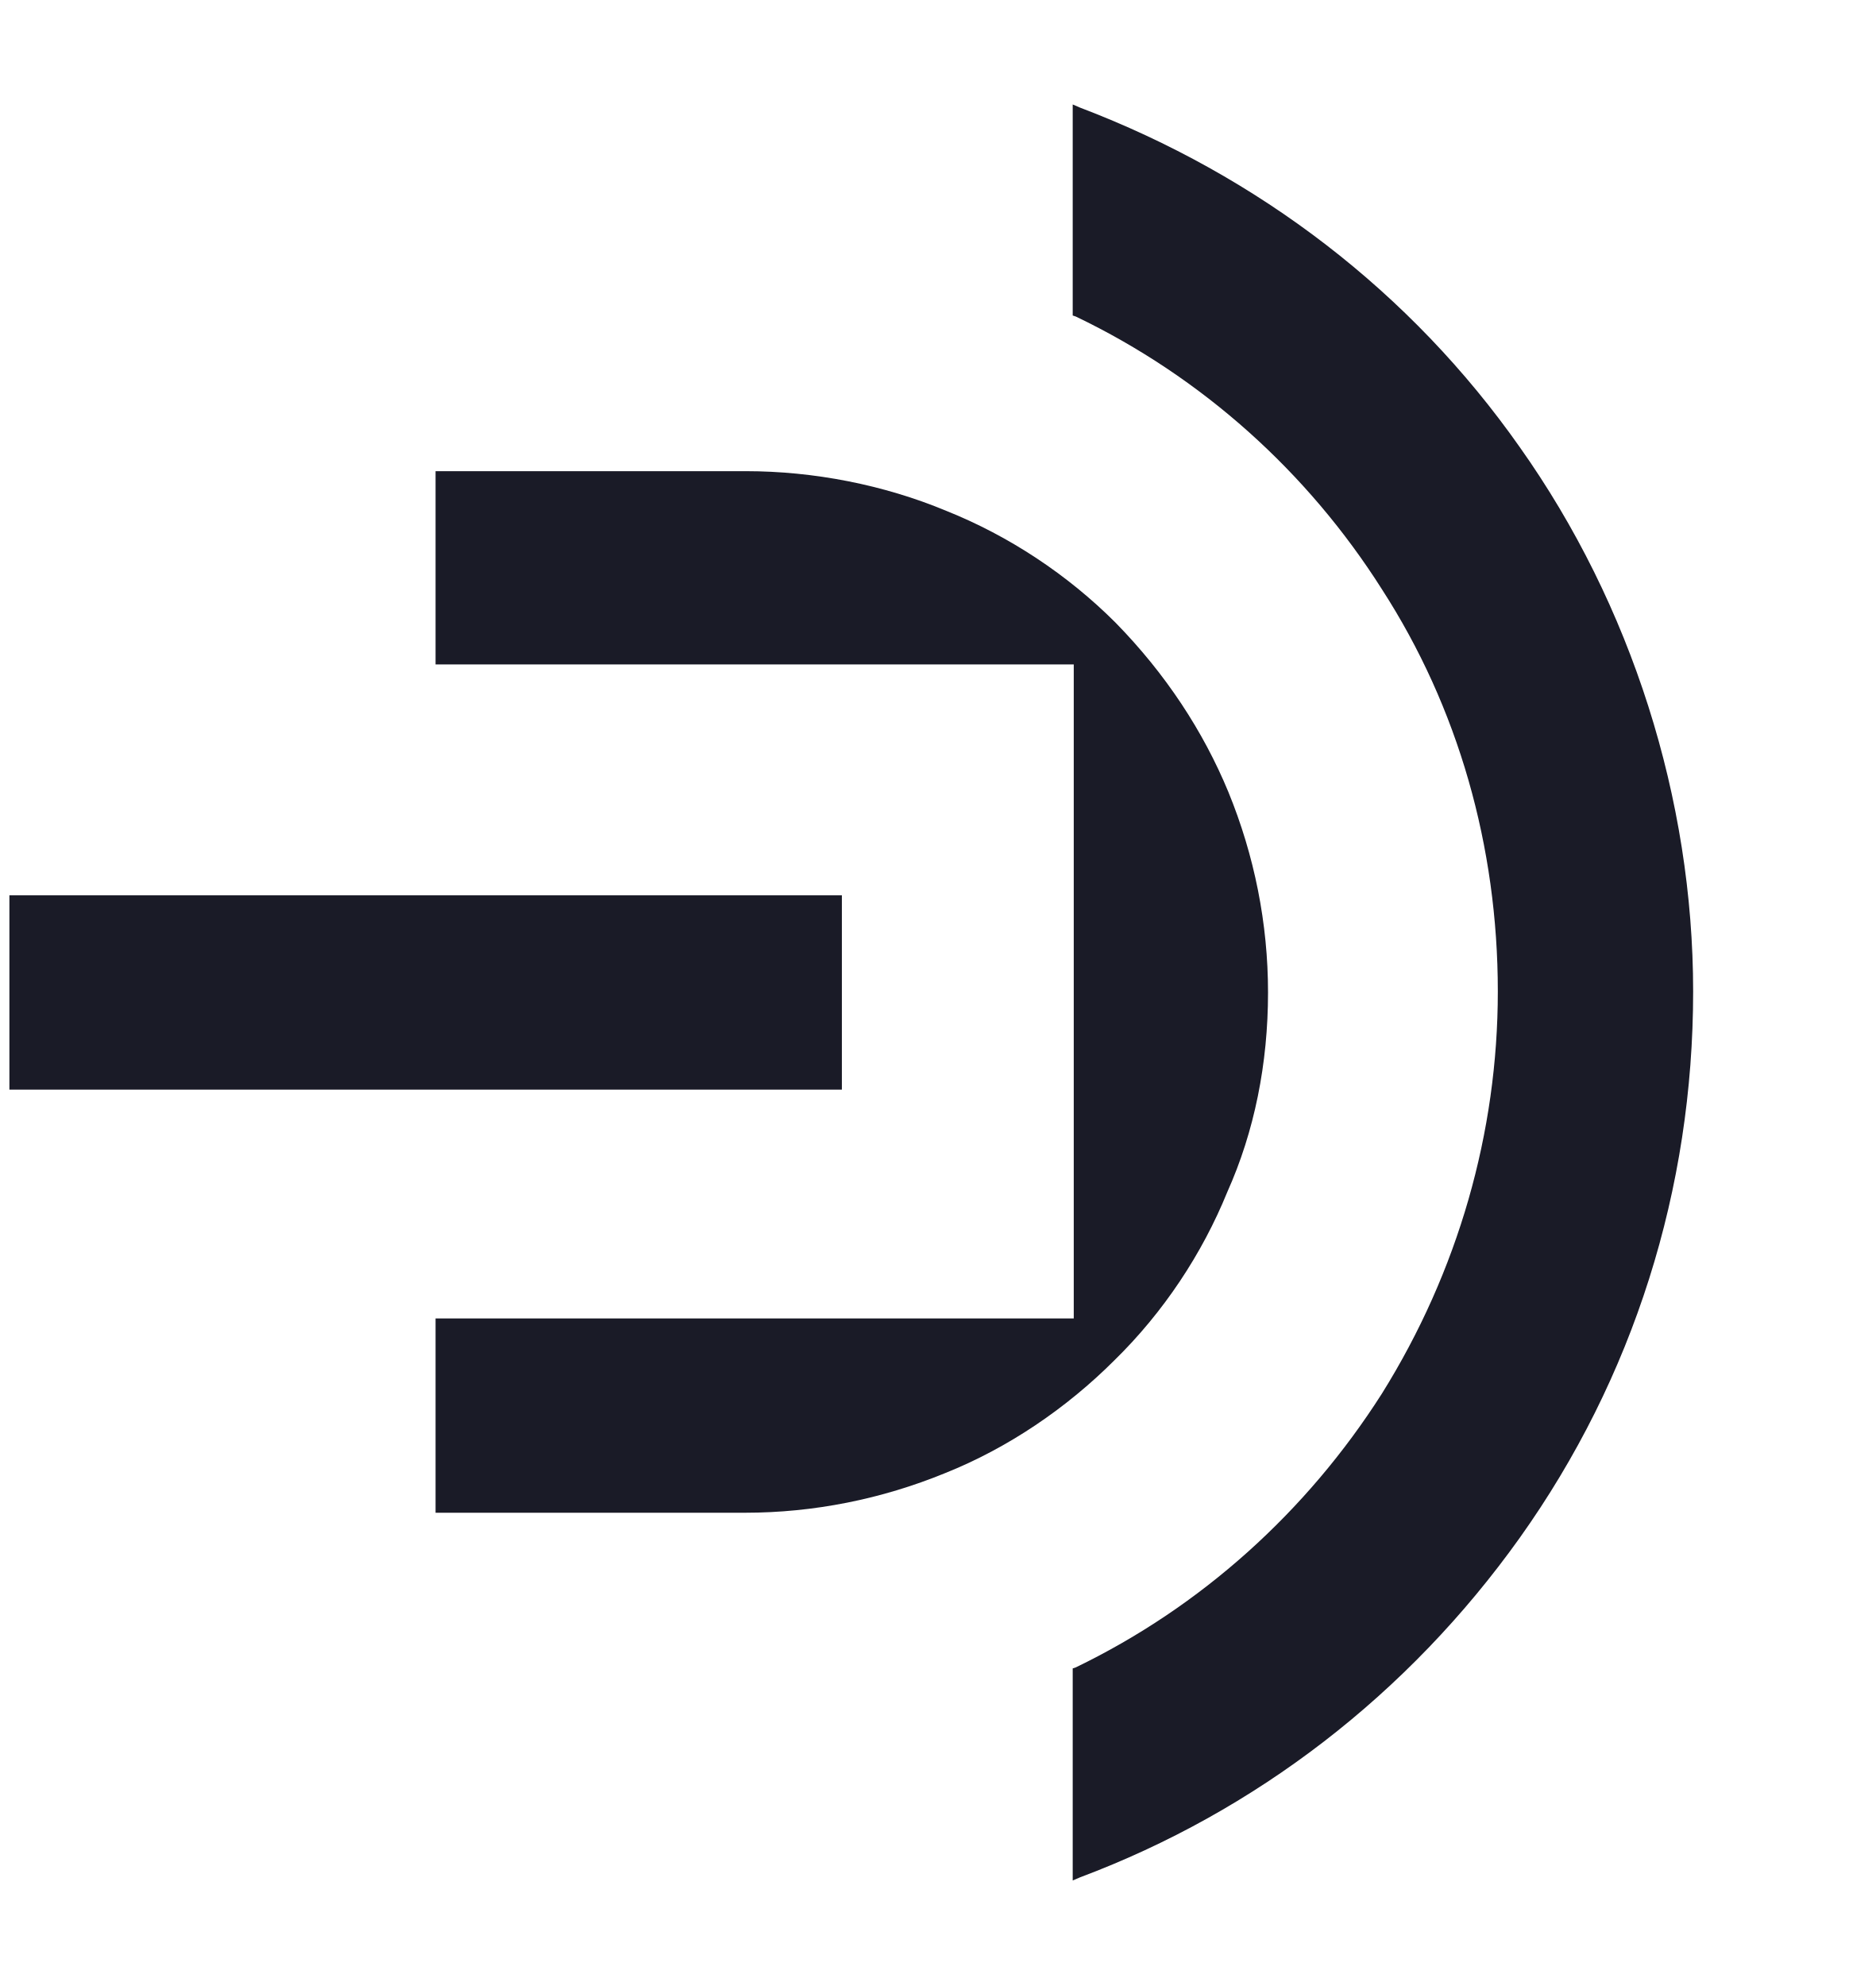
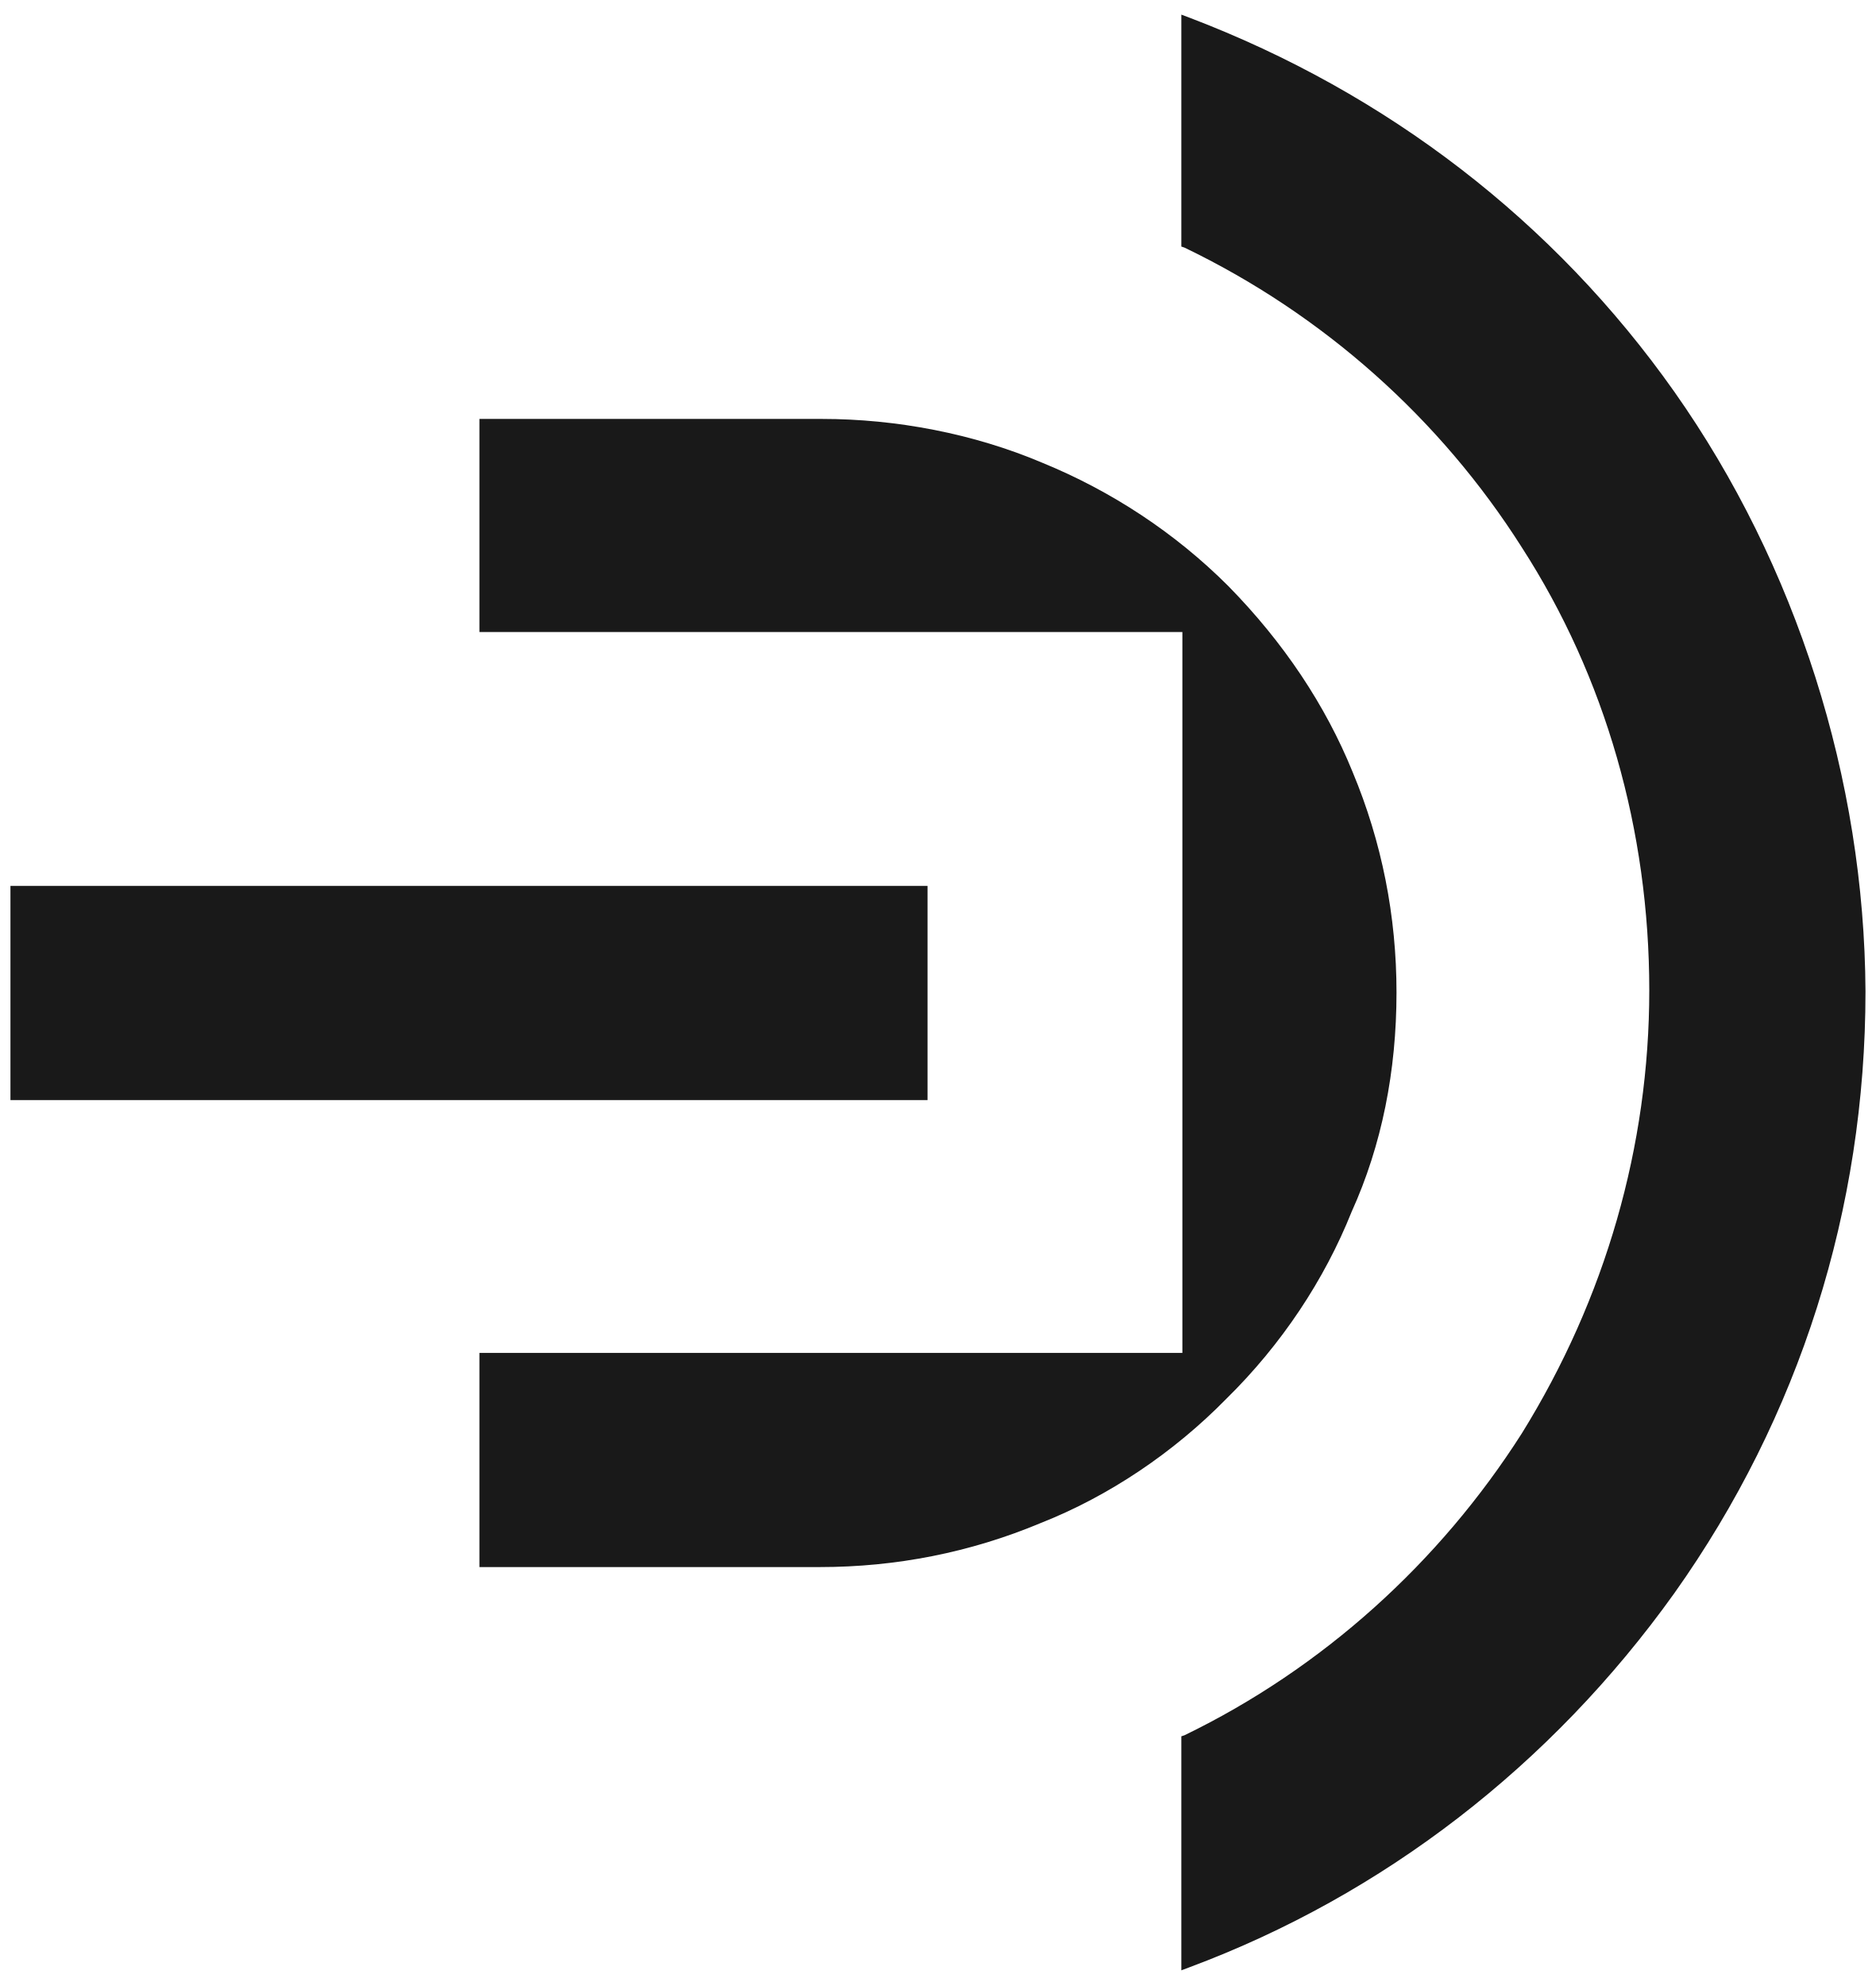
<svg xmlns="http://www.w3.org/2000/svg" version="1.1" id="Layer_1" x="0px" y="0px" viewBox="0 0 179.6 190.1" style="enable-background:new 0 0 179.6 190.1;" xml:space="preserve">
  <style type="text/css">
	.st0{opacity:0;}
- 	.st1{fill:#1A1B27;}
+ 	.st1{opacity:0.9;}
</style>
  <g class="st0">
    <g>
-       <path class="st1" d="M163,95c0,18.9-5.8,37.3-16.8,52.8c-11,15.4-26.4,27.2-44.3,33.5v-22c12.3-5.8,22.5-14.9,29.7-26.3    c7.2-11.4,11-24.6,11-38s-3.7-26.7-11-38c-7.2-11.4-17.5-20.5-29.7-26.2v-22c17.9,6.4,33.4,18.1,44.3,33.5    C157.1,57.6,163,76.2,163,95z" />
-       <rect y="84.8" class="st1" width="81.4" height="20.3" />
-       <path class="st1" d="M122.2,95c0-6.7-1.3-13.3-3.8-19.5s-6.4-11.7-11-16.5c-4.7-4.7-10.4-8.5-16.5-11c-6.1-2.5-12.8-3.8-19.6-3.8    H40.8v20.2h61.1v61H40.8v20.3h30.5c6.7,0,13.3-1.3,19.5-3.8c6.2-2.5,11.8-6.4,16.5-11c4.7-4.7,8.5-10.3,11-16.5    C121,108.3,122.2,101.7,122.2,95z" />
+       <g>
+         <path d="M179.5,95c0,20.8-6.4,41.1-18.5,58.2c-12.1,17-29.1,30-48.8,36.9v-24.2c13.5-6.4,24.8-16.4,32.7-29S157,109.8,157,95     s-4-29.4-12-41.9c-7.9-12.6-19.3-22.6-32.7-28.9V0.1C132,7.1,149,20,161,36.9S179.5,74.3,179.5,95z" />
+         <rect y="83.8" width="89.7" height="22.4" />
+         <path d="M134.6,95c0-7.4-1.4-14.6-4.2-21.5c-2.8-6.8-7-12.9-12.1-18.2c-5.2-5.2-11.5-9.4-18.2-12.1C93.4,40.5,86,39,78.5,39H44.9     v22.2h67.3v67.2H44.9v22.4h33.6c7.4,0,14.6-1.4,21.5-4.2c6.8-2.8,13-7,18.2-12.1c5.2-5.2,9.4-11.3,12.1-18.2     C133.3,109.6,134.6,102.4,134.6,95z" />
+       </g>
    </g>
  </g>
-   <g>
-     <path class="st1" d="M145.5,42.8L145.5,42.8c-10.4-14.8-25-26-42.1-32.5l-0.7-0.3v20.2l0.3,0.1c12.1,5.8,22.2,14.9,29.3,26.1   c7.3,11.3,11.1,24.6,11.1,38.5c0,13.5-3.8,26.8-11.1,38.5c-7.2,11.3-17.3,20.4-29.3,26.2l-0.3,0.1v20.3l0.7-0.3   c16.8-6.3,31.4-17.5,42.1-32.5c10.9-15.3,16.6-33.4,16.6-52.3C162.1,76.5,156.2,57.9,145.5,42.8z" />
-     <rect x="0.9" y="85.7" class="st1" width="79.7" height="18.6" />
-     <path class="st1" d="M117.5,114.1c2.6-5.8,3.9-12.3,3.9-19.1c0-6.6-1.3-13.1-3.8-19.2l0,0c-2.4-5.8-6-11.3-10.8-16.2   c-4.6-4.6-10.2-8.3-16.2-10.7c-6-2.5-12.7-3.8-19.2-3.8H41.7v18.5h61.1v62.6H41.7v18.6h29.6c6.6,0,13.1-1.3,19.2-3.8   c6-2.4,11.6-6.2,16.2-10.8C111.4,125.6,115.1,120,117.5,114.1z" />
+   <g class="st1">
+     <g>
+       <path d="M160.3,37.5L160.3,37.5c-11.5-16.3-27.5-28.6-46.4-35.8l-0.8-0.3v22.2l0.3,0.1c13.3,6.4,24.5,16.4,32.3,28.7    c8,12.4,12.2,27.1,12.2,42.4c0,14.9-4.2,29.5-12.2,42.4c-7.9,12.4-19.1,22.5-32.3,28.9l-0.3,0.1v22.4l0.8-0.3    c18.5-6.9,34.6-19.3,46.4-35.8c12-16.9,18.3-36.8,18.3-57.6C178.5,74.6,172,54.1,160.3,37.5z" />
+       <rect x="1" y="84.8" width="87.8" height="20.5" />
+       <path d="M129.4,116c2.9-6.4,4.3-13.5,4.3-21c0-7.3-1.4-14.4-4.2-21.1l0,0c-2.6-6.4-6.6-12.4-11.9-17.8    c-5.1-5.1-11.2-9.1-17.8-11.8c-6.6-2.8-14-4.2-21.1-4.2H45.9v20.4h67.3v69H45.9V150h32.6c7.3,0,14.4-1.4,21.1-4.2    c6.6-2.6,12.8-6.8,17.8-11.9C122.7,128.7,126.8,122.5,129.4,116z" />
+     </g>
  </g>
</svg>
